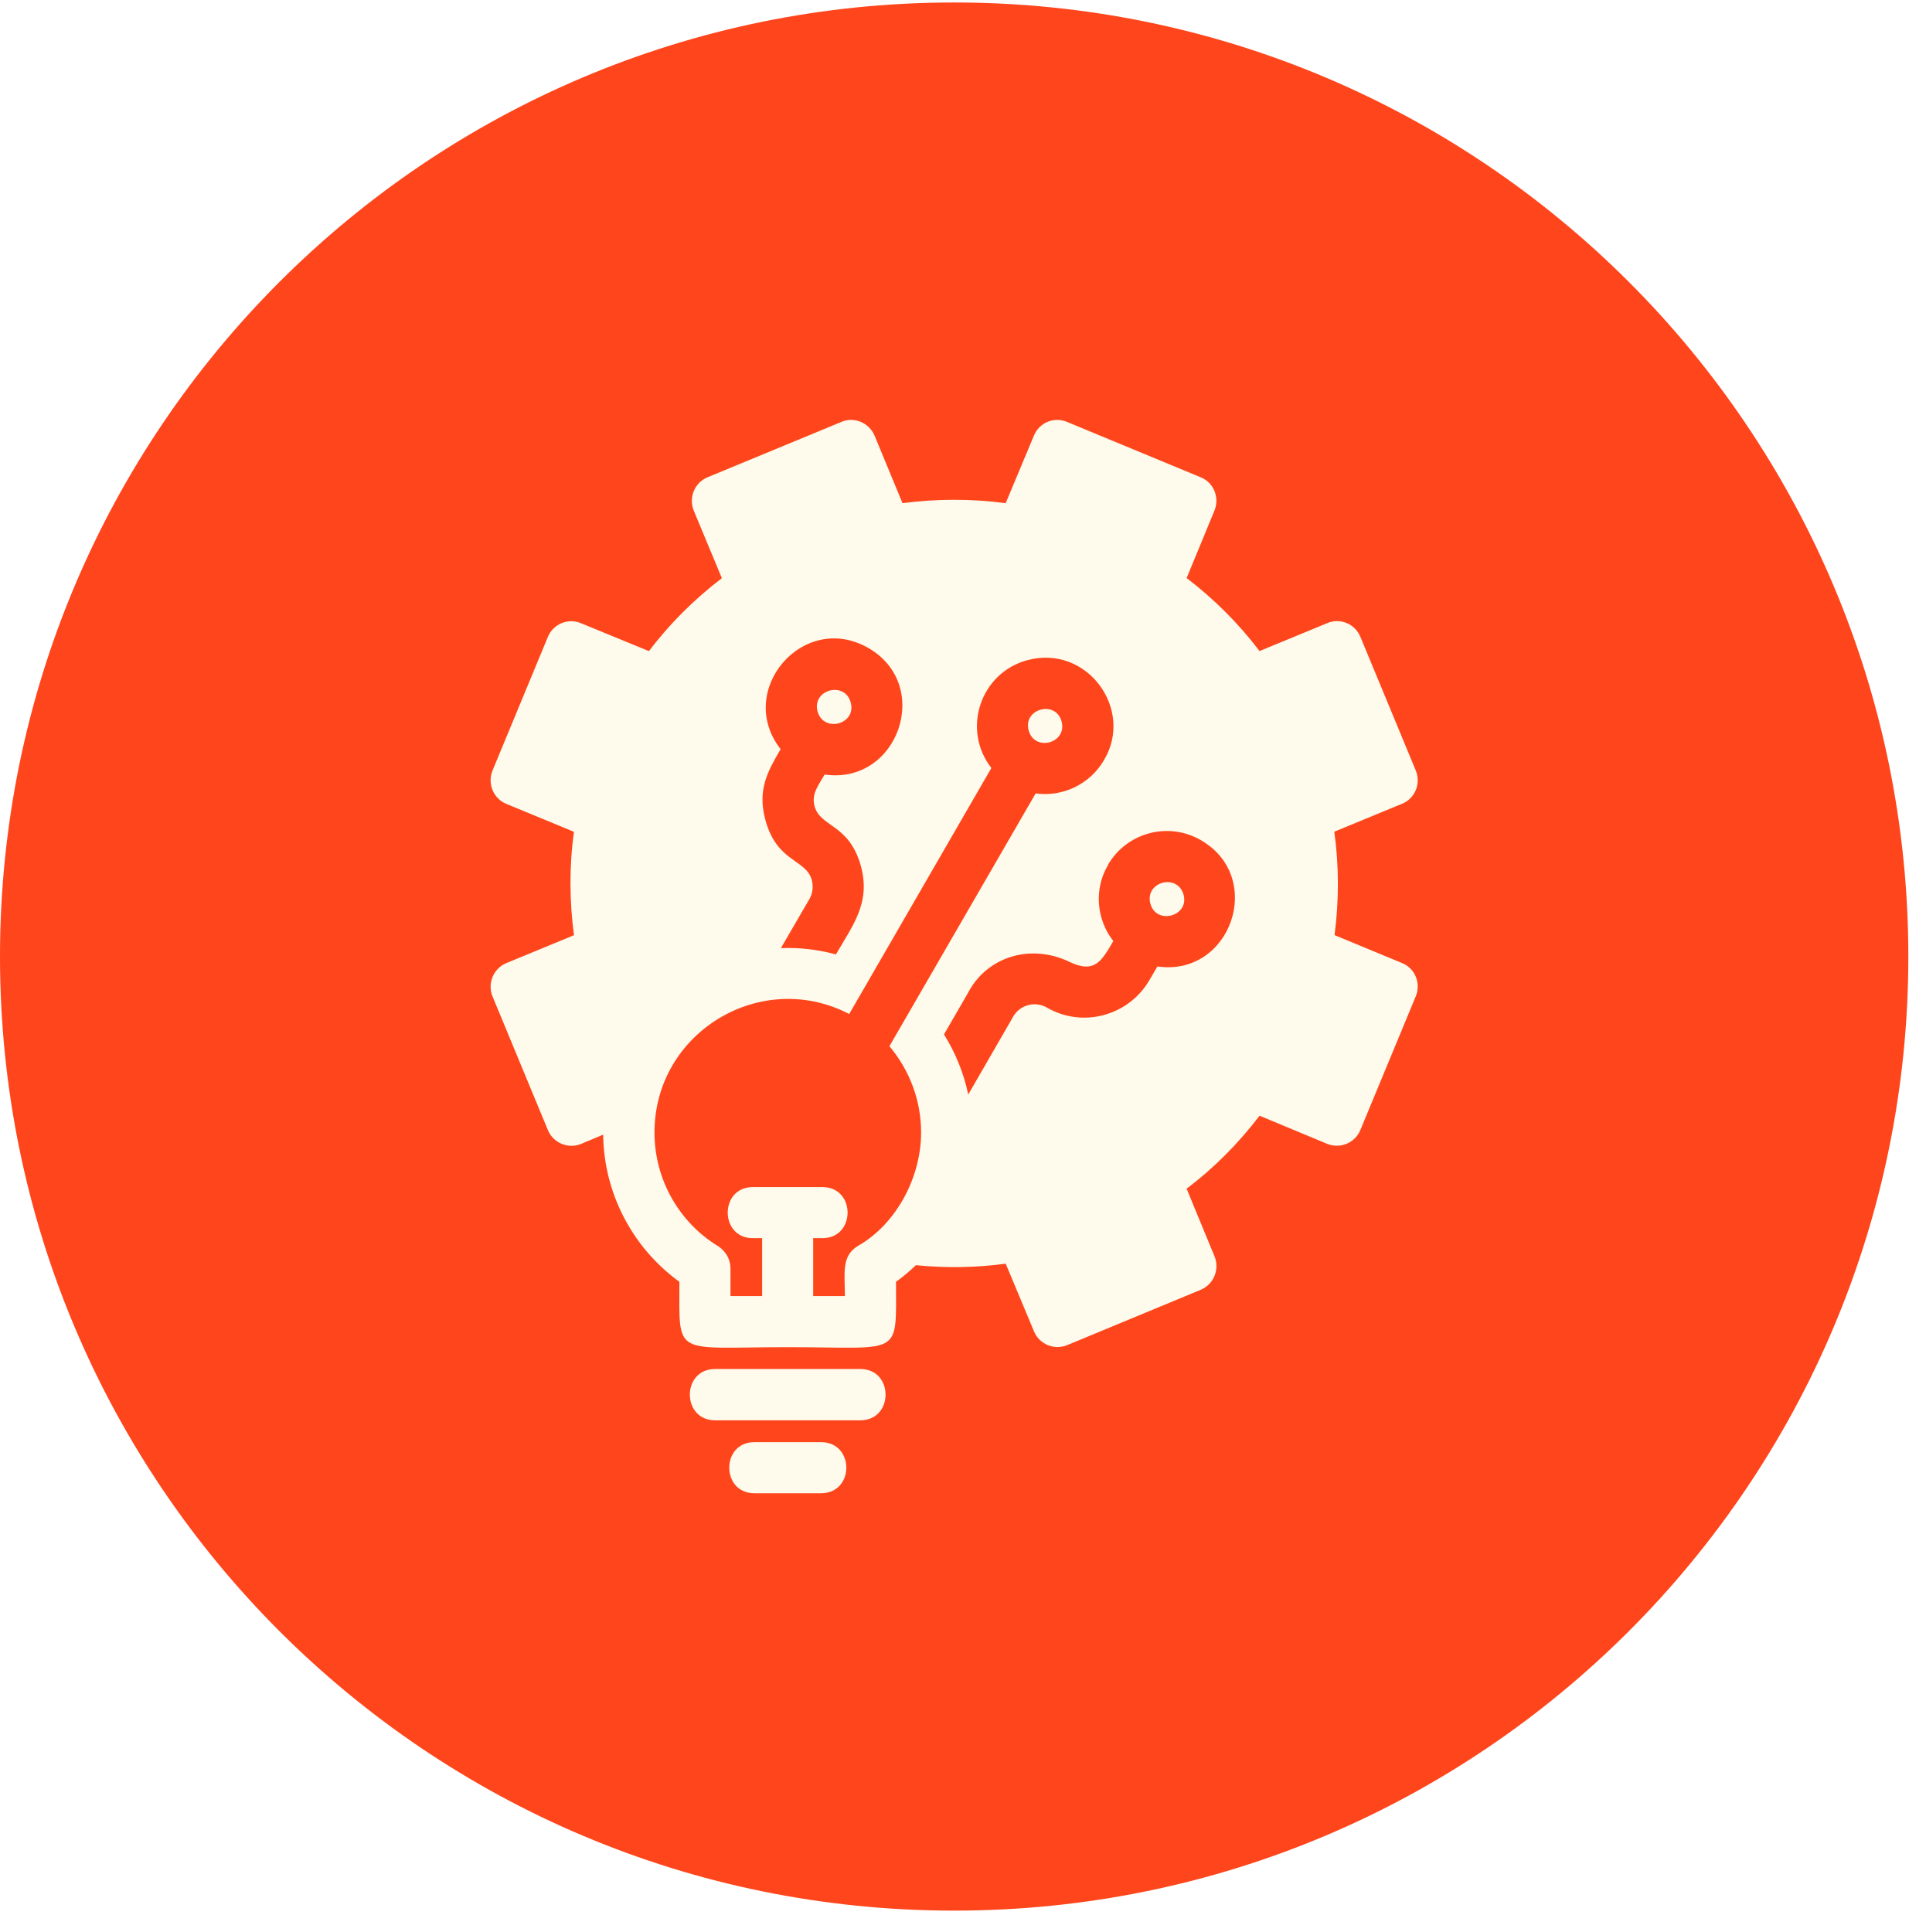
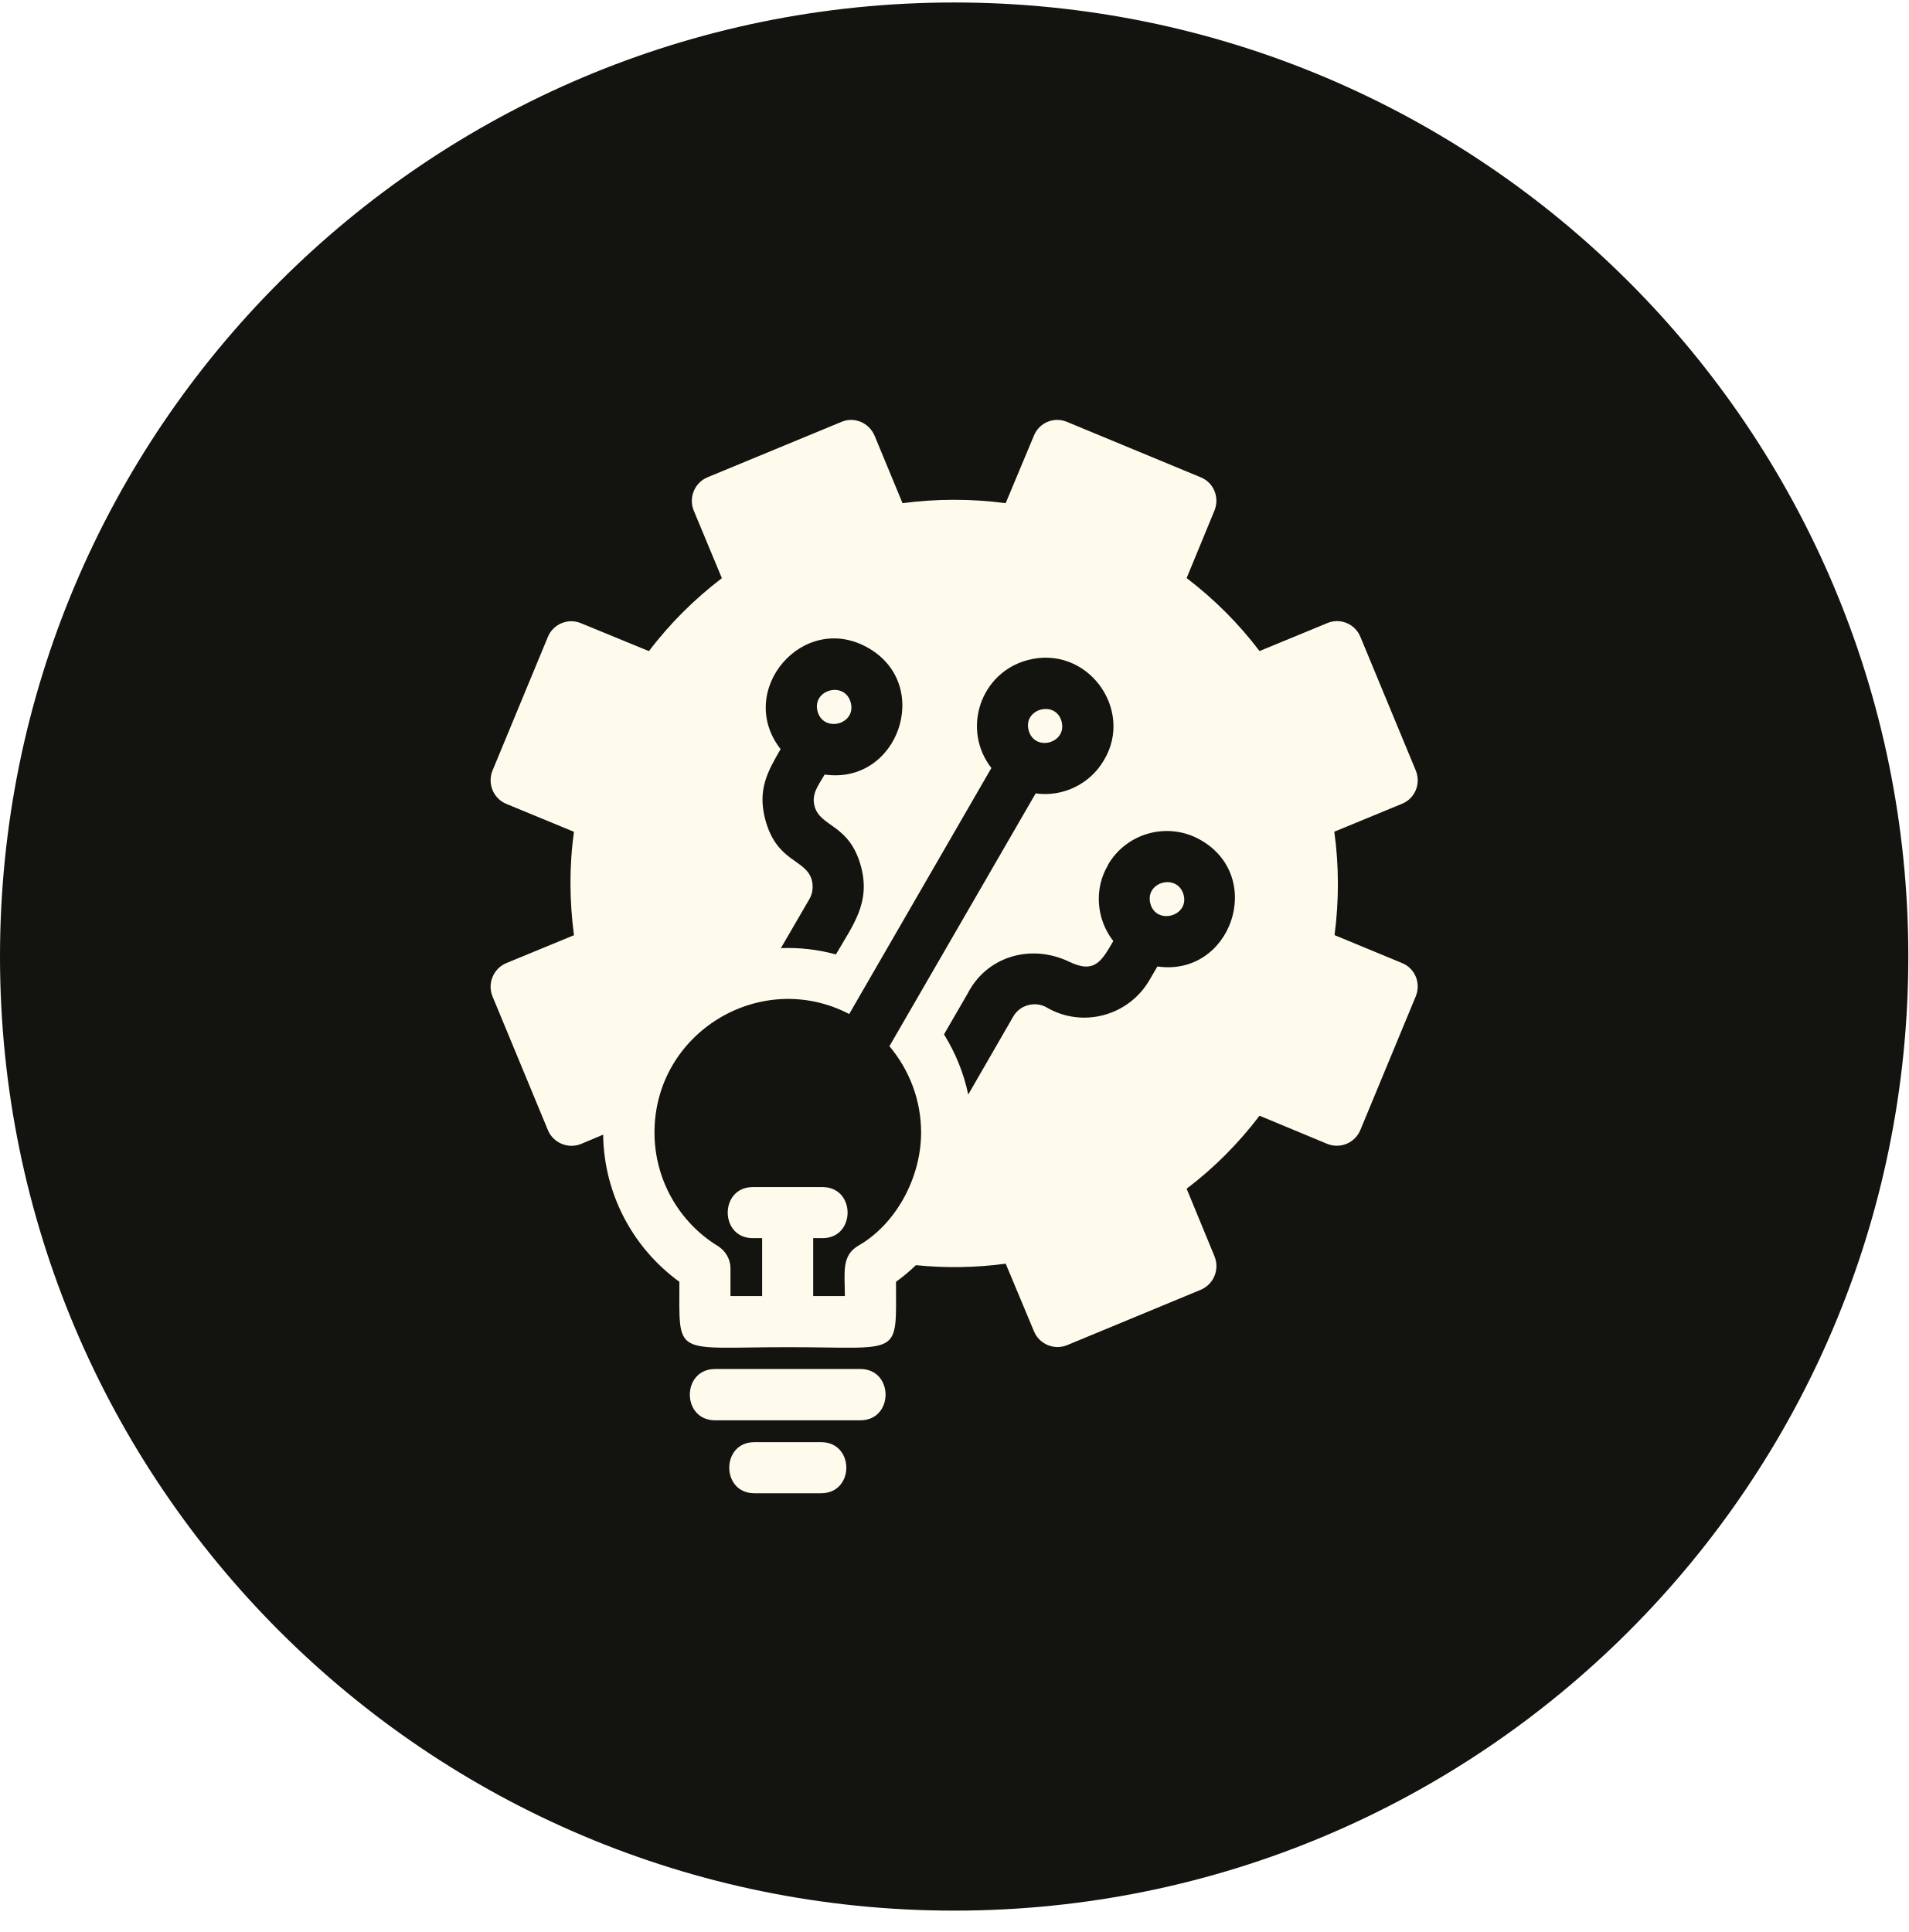
<svg xmlns="http://www.w3.org/2000/svg" width="80" height="81" viewBox="0 0 80 81" fill="none">
-   <rect y="0.104" width="80" height="80" rx="40" fill="#FF451C" />
+   <rect y="0.104" width="80" height="80" rx="40" fill="#13130f" />
  <path d="M29.979 59.547C28.566 59.547 28.566 57.396 29.979 57.396H36.065C37.477 57.396 37.477 59.547 36.065 59.547H29.979ZM49.745 24.236C50.895 25.111 51.929 26.145 52.802 27.296L55.639 26.125C56.188 25.893 56.809 26.157 57.032 26.706L59.353 32.307C59.574 32.856 59.322 33.477 58.773 33.7L55.936 34.87C56.135 36.294 56.135 37.771 55.946 39.205L58.773 40.375C59.322 40.596 59.574 41.219 59.353 41.766L57.032 47.367C56.811 47.916 56.188 48.178 55.639 47.957L52.802 46.777C51.917 47.938 50.893 48.971 49.745 49.837L50.915 52.674C51.136 53.223 50.883 53.844 50.334 54.076L44.733 56.397C44.184 56.618 43.563 56.354 43.342 55.807L42.16 52.98C40.928 53.148 39.65 53.17 38.396 53.043C38.132 53.297 37.858 53.529 37.562 53.74C37.562 56.937 37.837 56.481 33.027 56.481C28.207 56.481 28.481 56.935 28.481 53.74C26.519 52.316 25.316 50.038 25.285 47.571L24.357 47.961C23.819 48.182 23.186 47.918 22.965 47.371L20.645 41.77C20.424 41.233 20.688 40.6 21.225 40.379L24.062 39.209C23.872 37.785 23.86 36.308 24.062 34.874L21.225 33.703C20.688 33.483 20.424 32.859 20.645 32.31L22.965 26.709C23.186 26.16 23.819 25.899 24.357 26.129L27.205 27.299C28.08 26.139 29.114 25.117 30.262 24.24L29.081 21.403C28.86 20.854 29.123 20.233 29.661 20.01L35.272 17.689C35.809 17.457 36.432 17.72 36.665 18.269L37.835 21.096C39.259 20.907 40.736 20.907 42.159 21.096L43.341 18.269C43.561 17.72 44.185 17.457 44.732 17.689L50.333 20.01C50.882 20.231 51.134 20.854 50.913 21.403L49.745 24.236ZM40.59 45.889L42.477 42.618C42.76 42.122 43.405 41.964 43.88 42.239C45.376 43.114 47.318 42.599 48.193 41.079L48.52 40.52C51.598 40.963 53.054 36.786 50.344 35.225C48.982 34.434 47.232 34.899 46.441 36.269H46.45C45.849 37.271 45.966 38.558 46.671 39.453C46.187 40.287 45.892 40.834 44.837 40.328C43.17 39.527 41.346 40.139 40.576 41.636L39.574 43.366C40.052 44.138 40.4 44.982 40.59 45.889ZM43.416 33.264C44.546 33.422 45.694 32.885 46.285 31.861C47.55 29.742 45.577 27.01 43.078 27.675C41.096 28.202 40.304 30.585 41.56 32.199L35.6 42.513C31.909 40.592 27.437 43.273 27.437 47.481C27.437 49.443 28.461 51.246 30.106 52.248C30.432 52.459 30.622 52.807 30.622 53.166V54.336H31.95V51.91H31.559C30.157 51.91 30.157 49.769 31.559 49.769H34.48C35.883 49.769 35.883 51.91 34.48 51.91H34.09V54.336H35.418C35.418 53.356 35.26 52.639 35.998 52.217C37.569 51.31 38.614 49.368 38.614 47.481C38.614 46.1 38.108 44.843 37.286 43.863L43.416 33.264ZM35.043 40.014C35.76 38.779 36.498 37.851 36.098 36.343C35.614 34.528 34.391 34.698 34.148 33.801C34.011 33.286 34.295 32.948 34.57 32.473C37.649 32.916 39.117 28.73 36.405 27.169C33.683 25.598 30.806 28.951 32.724 31.408C32.165 32.368 31.753 33.116 32.081 34.36C32.566 36.175 33.791 36.005 34.033 36.902C34.096 37.156 34.076 37.439 33.937 37.684L32.736 39.751C33.523 39.719 34.303 39.813 35.043 40.014ZM35.664 29.456C35.422 28.538 34.029 28.907 34.273 29.826C34.525 30.734 35.907 30.375 35.664 29.456ZM44.503 30.248C44.261 29.341 42.879 29.71 43.122 30.617C43.364 31.535 44.745 31.166 44.503 30.248ZM49.618 37.515C49.364 36.597 47.983 36.966 48.225 37.885C48.469 38.791 49.86 38.422 49.618 37.515ZM31.624 62.605C30.221 62.605 30.221 60.463 31.624 60.463H34.42C35.832 60.463 35.832 62.605 34.42 62.605H31.624Z" fill="#FFFBEC" />
</svg>
